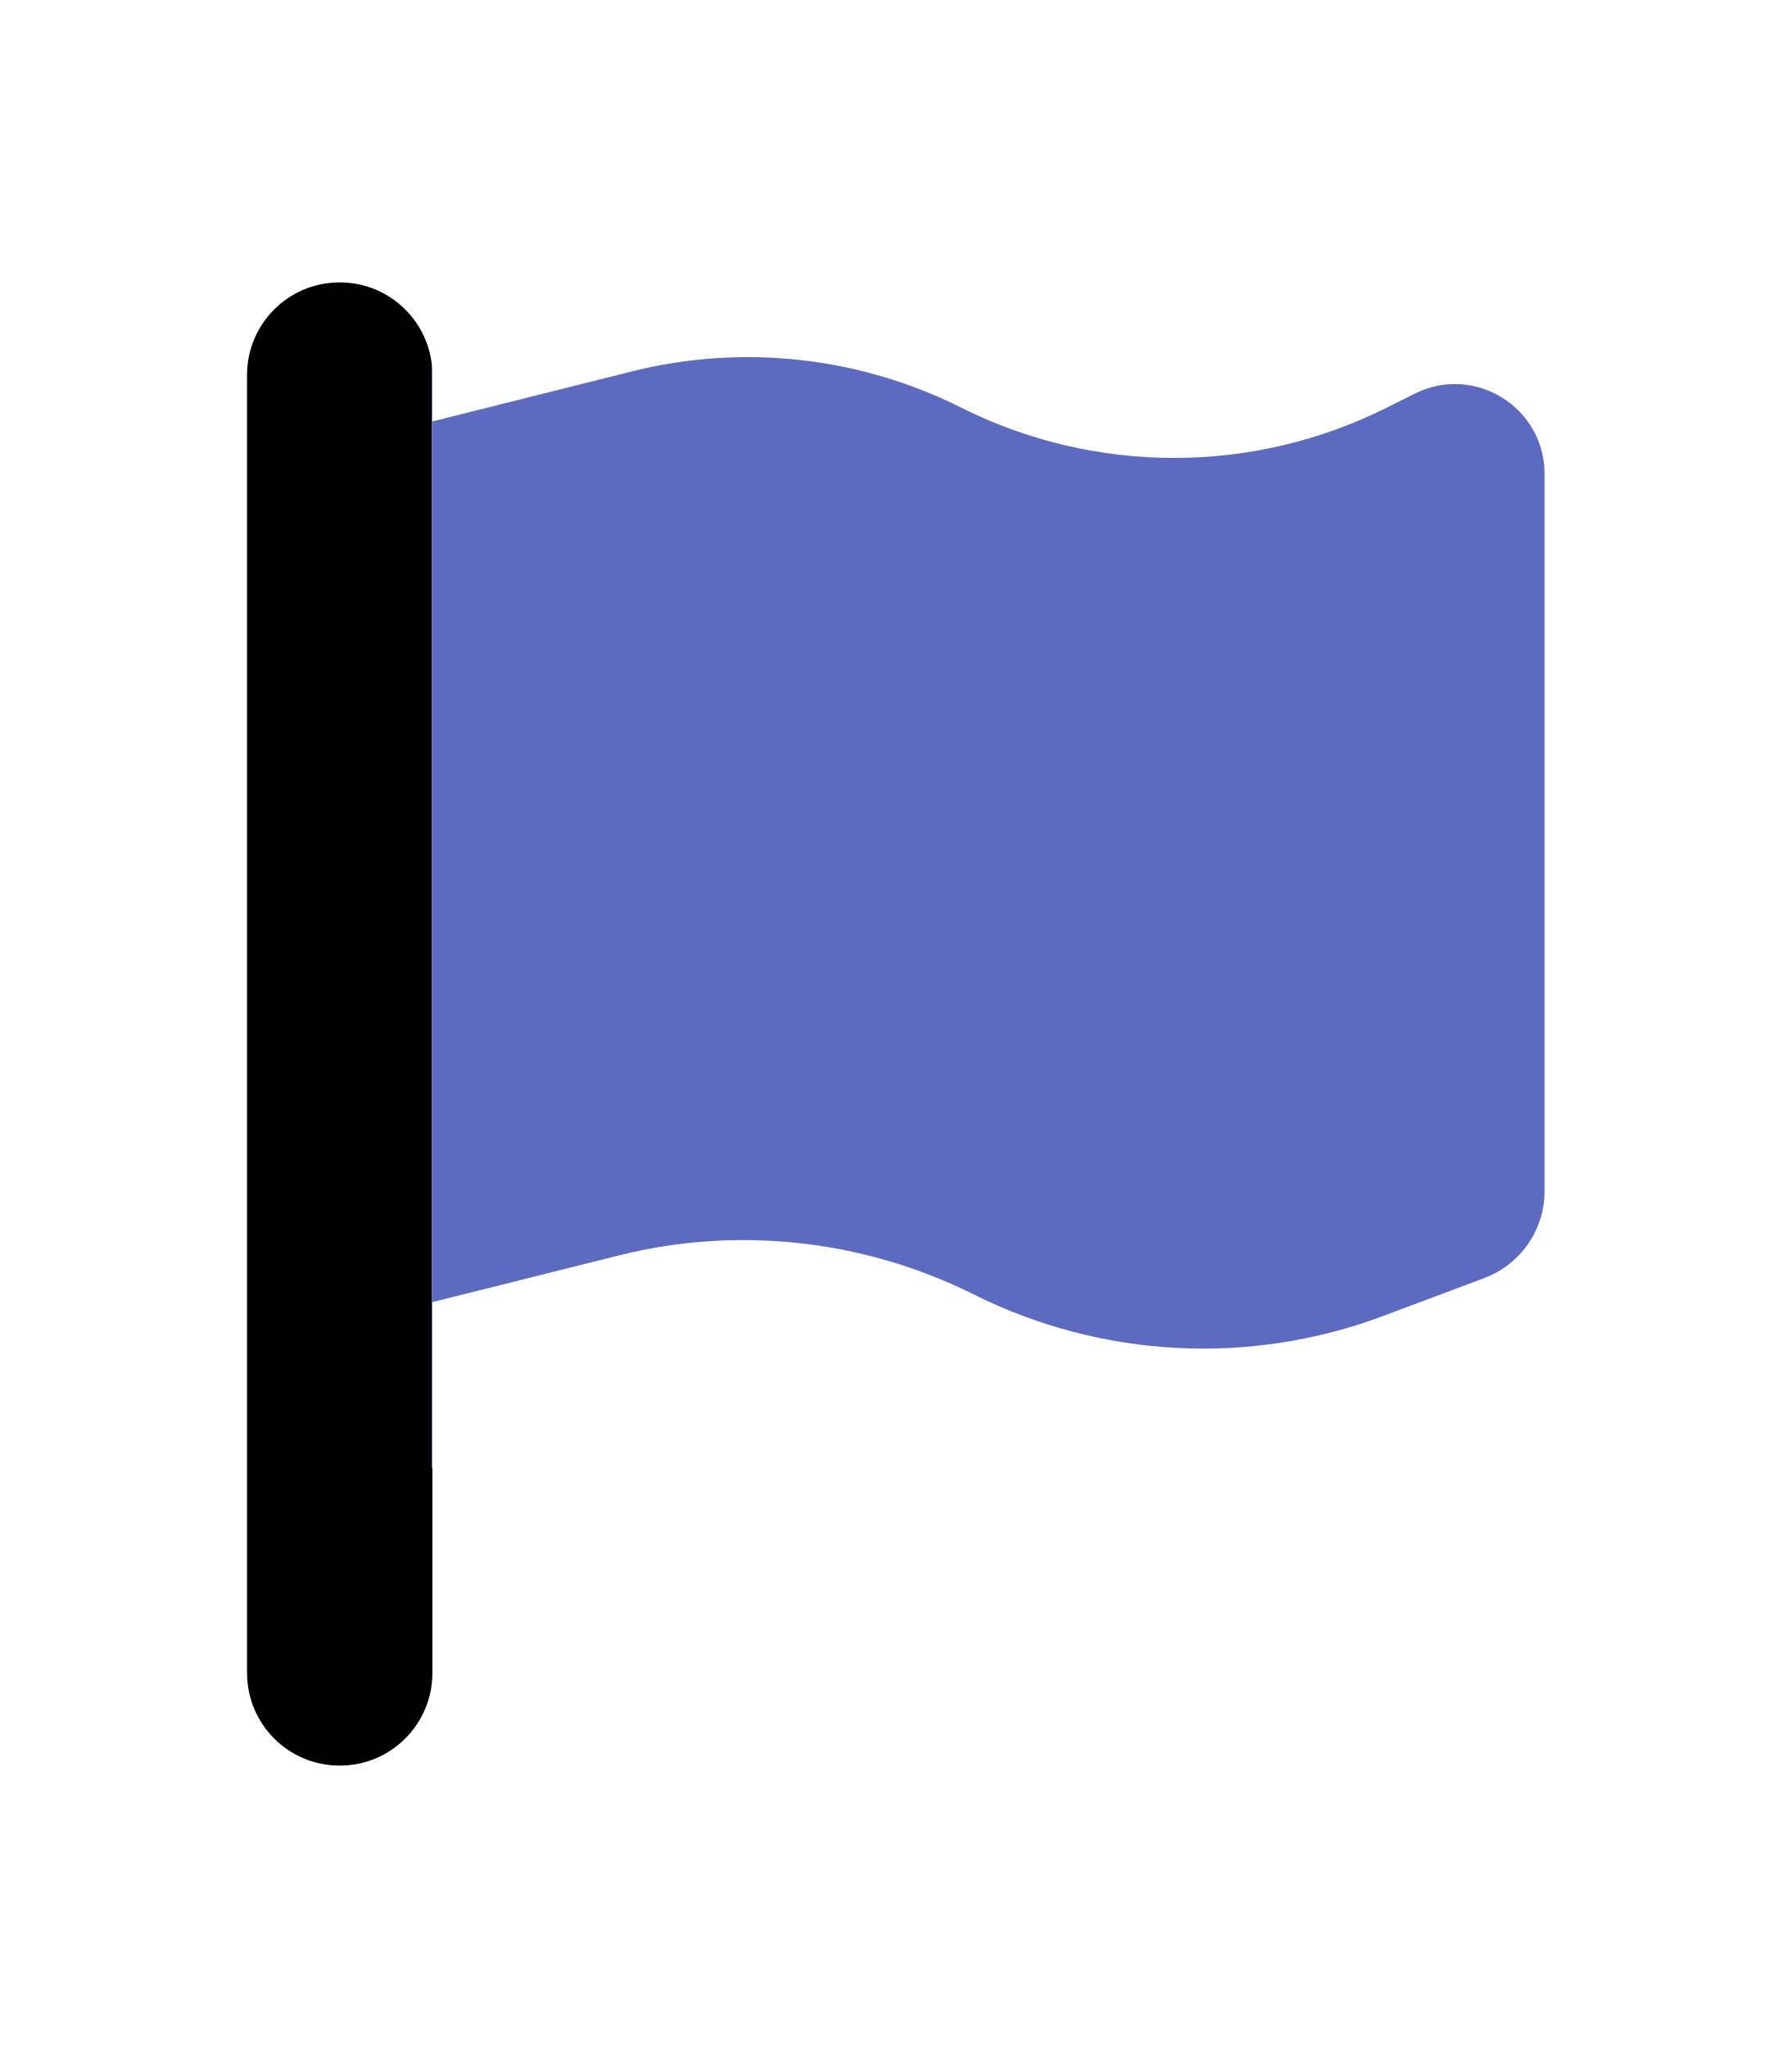
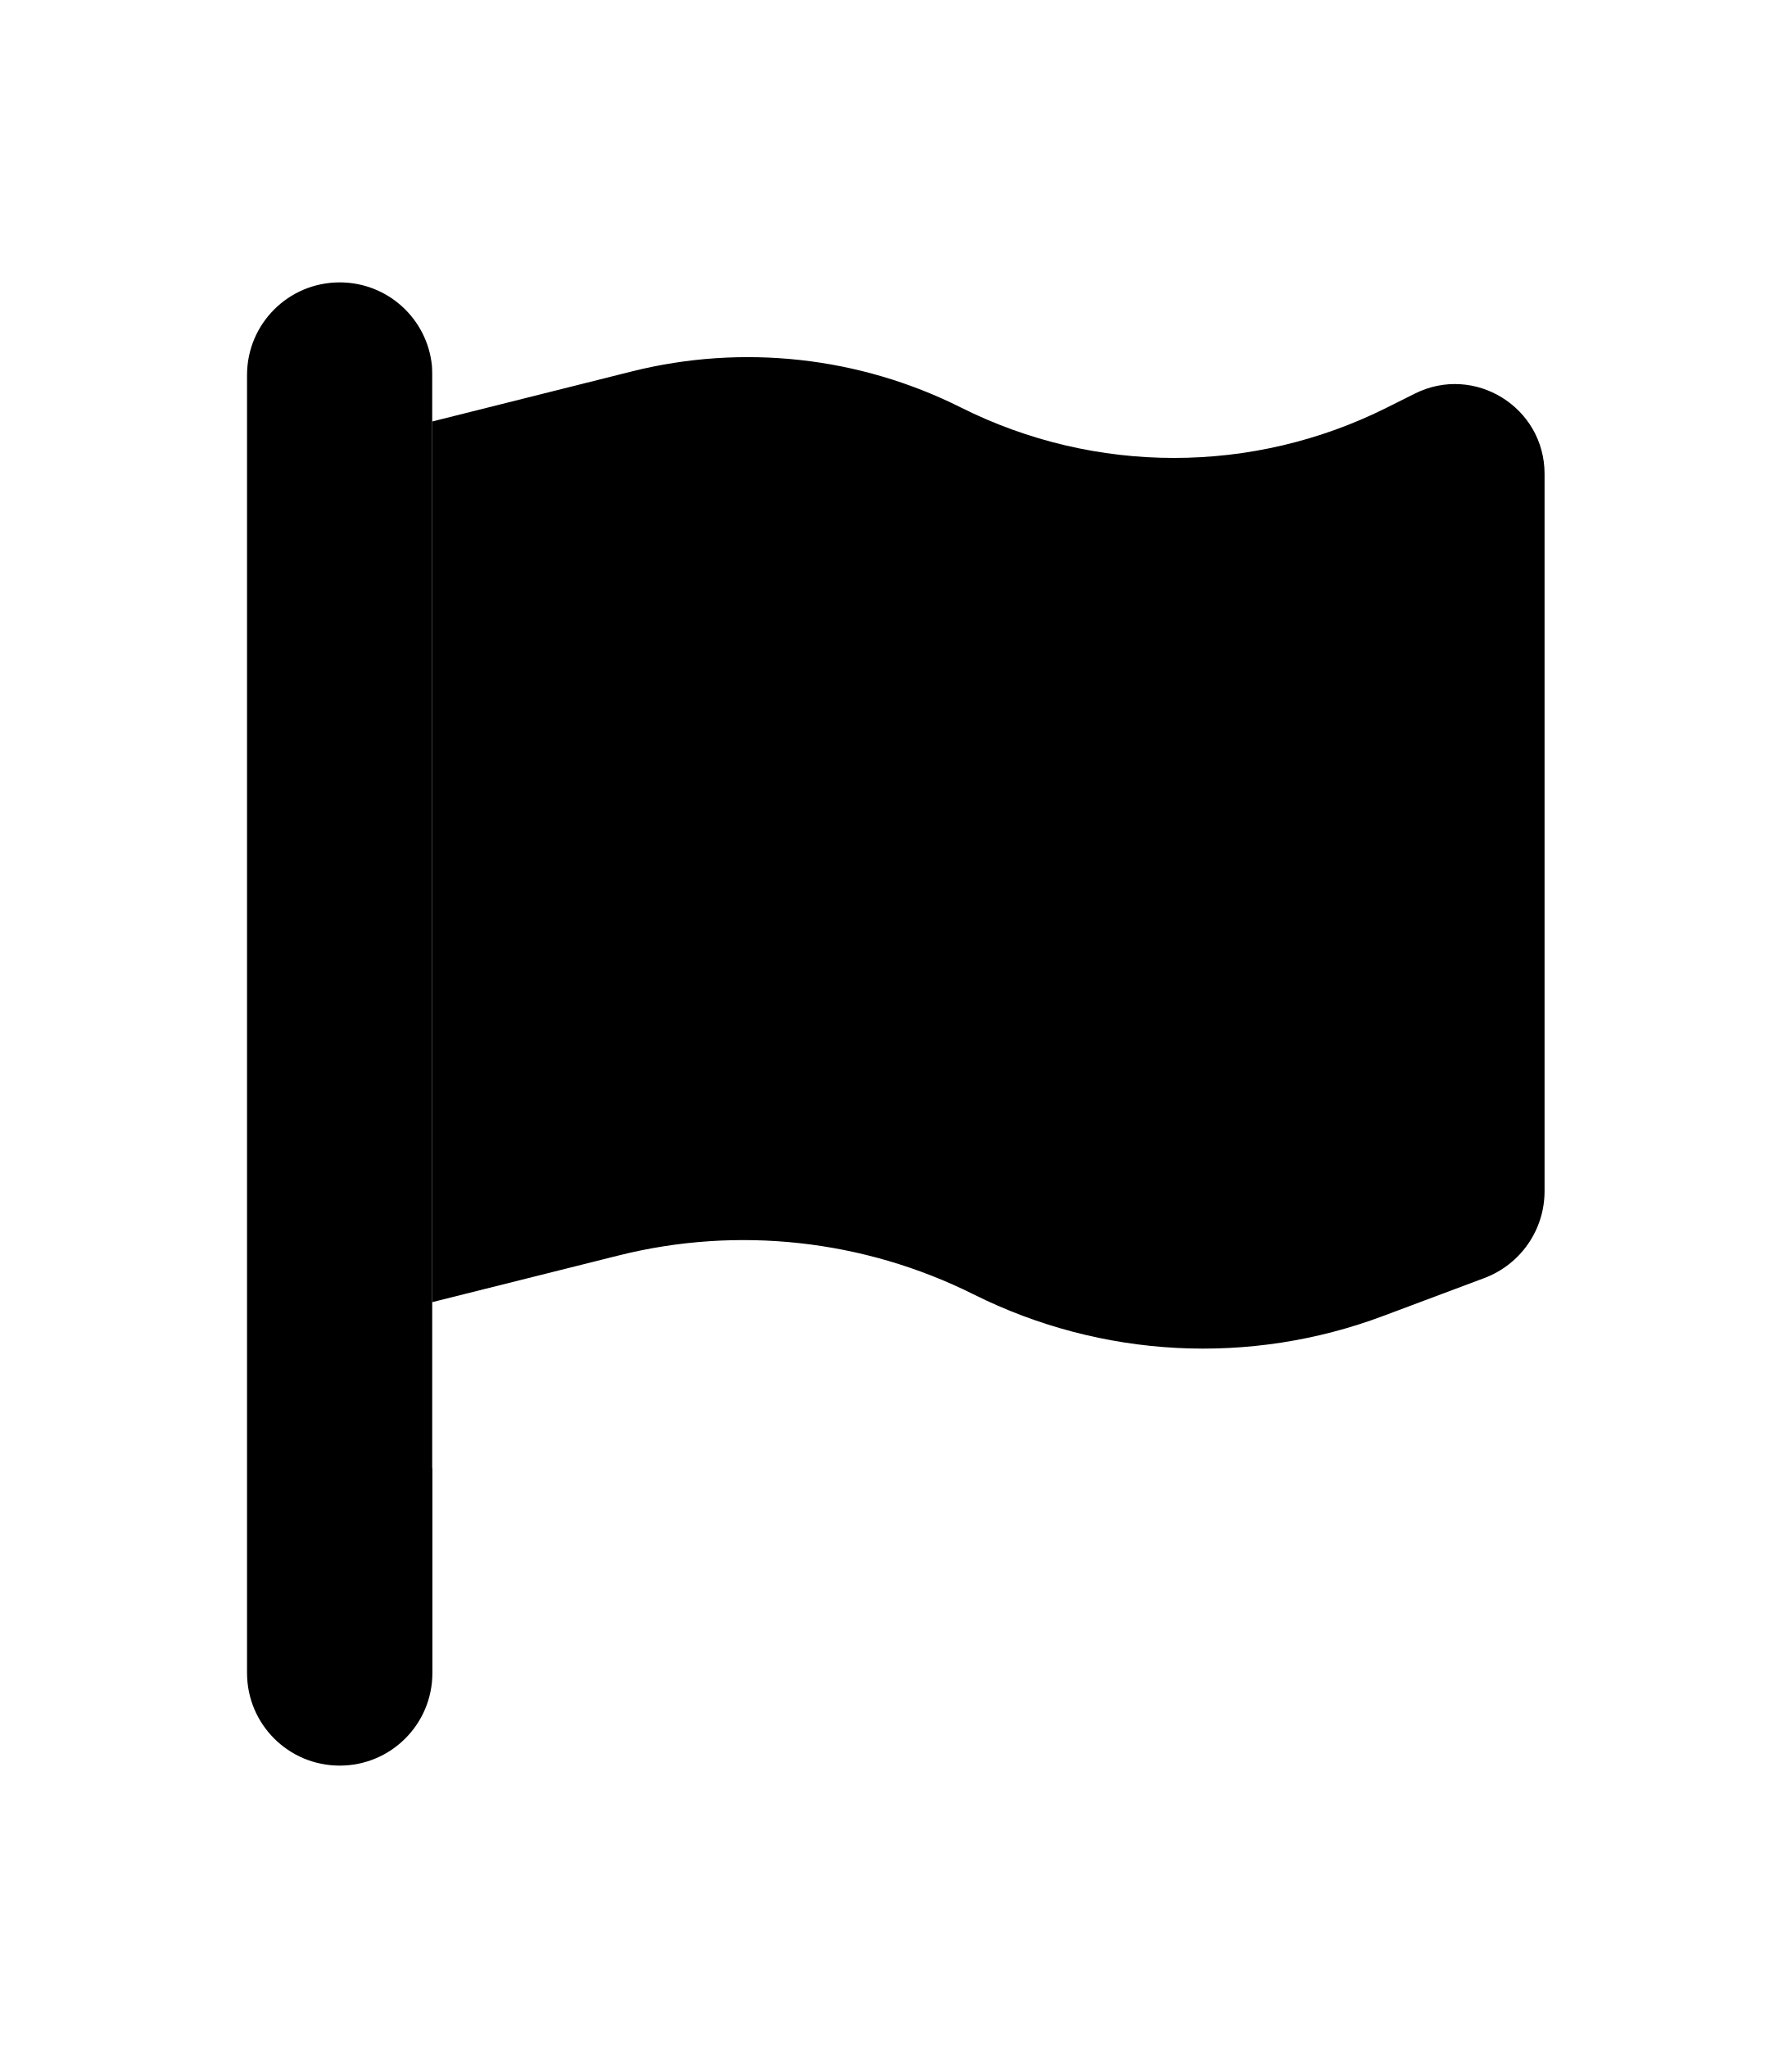
<svg xmlns="http://www.w3.org/2000/svg" width="100%" height="100%" viewBox="0 0 448 512" version="1.1" xml:space="preserve" style="fill-rule:evenodd;clip-rule:evenodd;stroke-linejoin:round;stroke-miterlimit:2;">
  <g transform="matrix(0.724231,0,0,0.724231,61.7723,70.5969)">
    <path d="M64,409.327L64,480C64,497.7 49.7,512 32,512C14.3,512 0,497.7 0,480L0,32C0,14.3 14.3,0 32,0C48.62,0 62.242,12.608 63.843,28.8L63.843,409.327L64,409.327Z" fill="currentColor" />
-     <path d="M64,409.327L63.843,409.327L63.843,28.8C63.947,29.852 64,30.92 64,32L64,48L133,30.7C171.1,21.2 211.4,25.6 246.5,43.2C292.8,66.4 347.3,66.4 393.6,43.2L403.2,38.4C423.8,28.1 448,43.1 448,66.1L448,313.7C448,327.1 439.7,339 427.2,343.7L392.5,356.7C346.3,374.1 295,371.4 250.8,349.3C212.9,330.4 169.4,325.6 128.3,335.9L64,352L64,409.327Z" style="fill:rgb(92,107,192);" />
+     <path d="M64,409.327L63.843,409.327L63.843,28.8C63.947,29.852 64,30.92 64,32L64,48L133,30.7C171.1,21.2 211.4,25.6 246.5,43.2C292.8,66.4 347.3,66.4 393.6,43.2L403.2,38.4C423.8,28.1 448,43.1 448,66.1L448,313.7C448,327.1 439.7,339 427.2,343.7L392.5,356.7C346.3,374.1 295,371.4 250.8,349.3C212.9,330.4 169.4,325.6 128.3,335.9L64,352L64,409.327Z" style="fill:light-dark(oklch(from #5c6bc0 min(l, 0.6) c h), oklch(from #5c6bc0 max(l, 0.72) c h));" />
  </g>
</svg>
